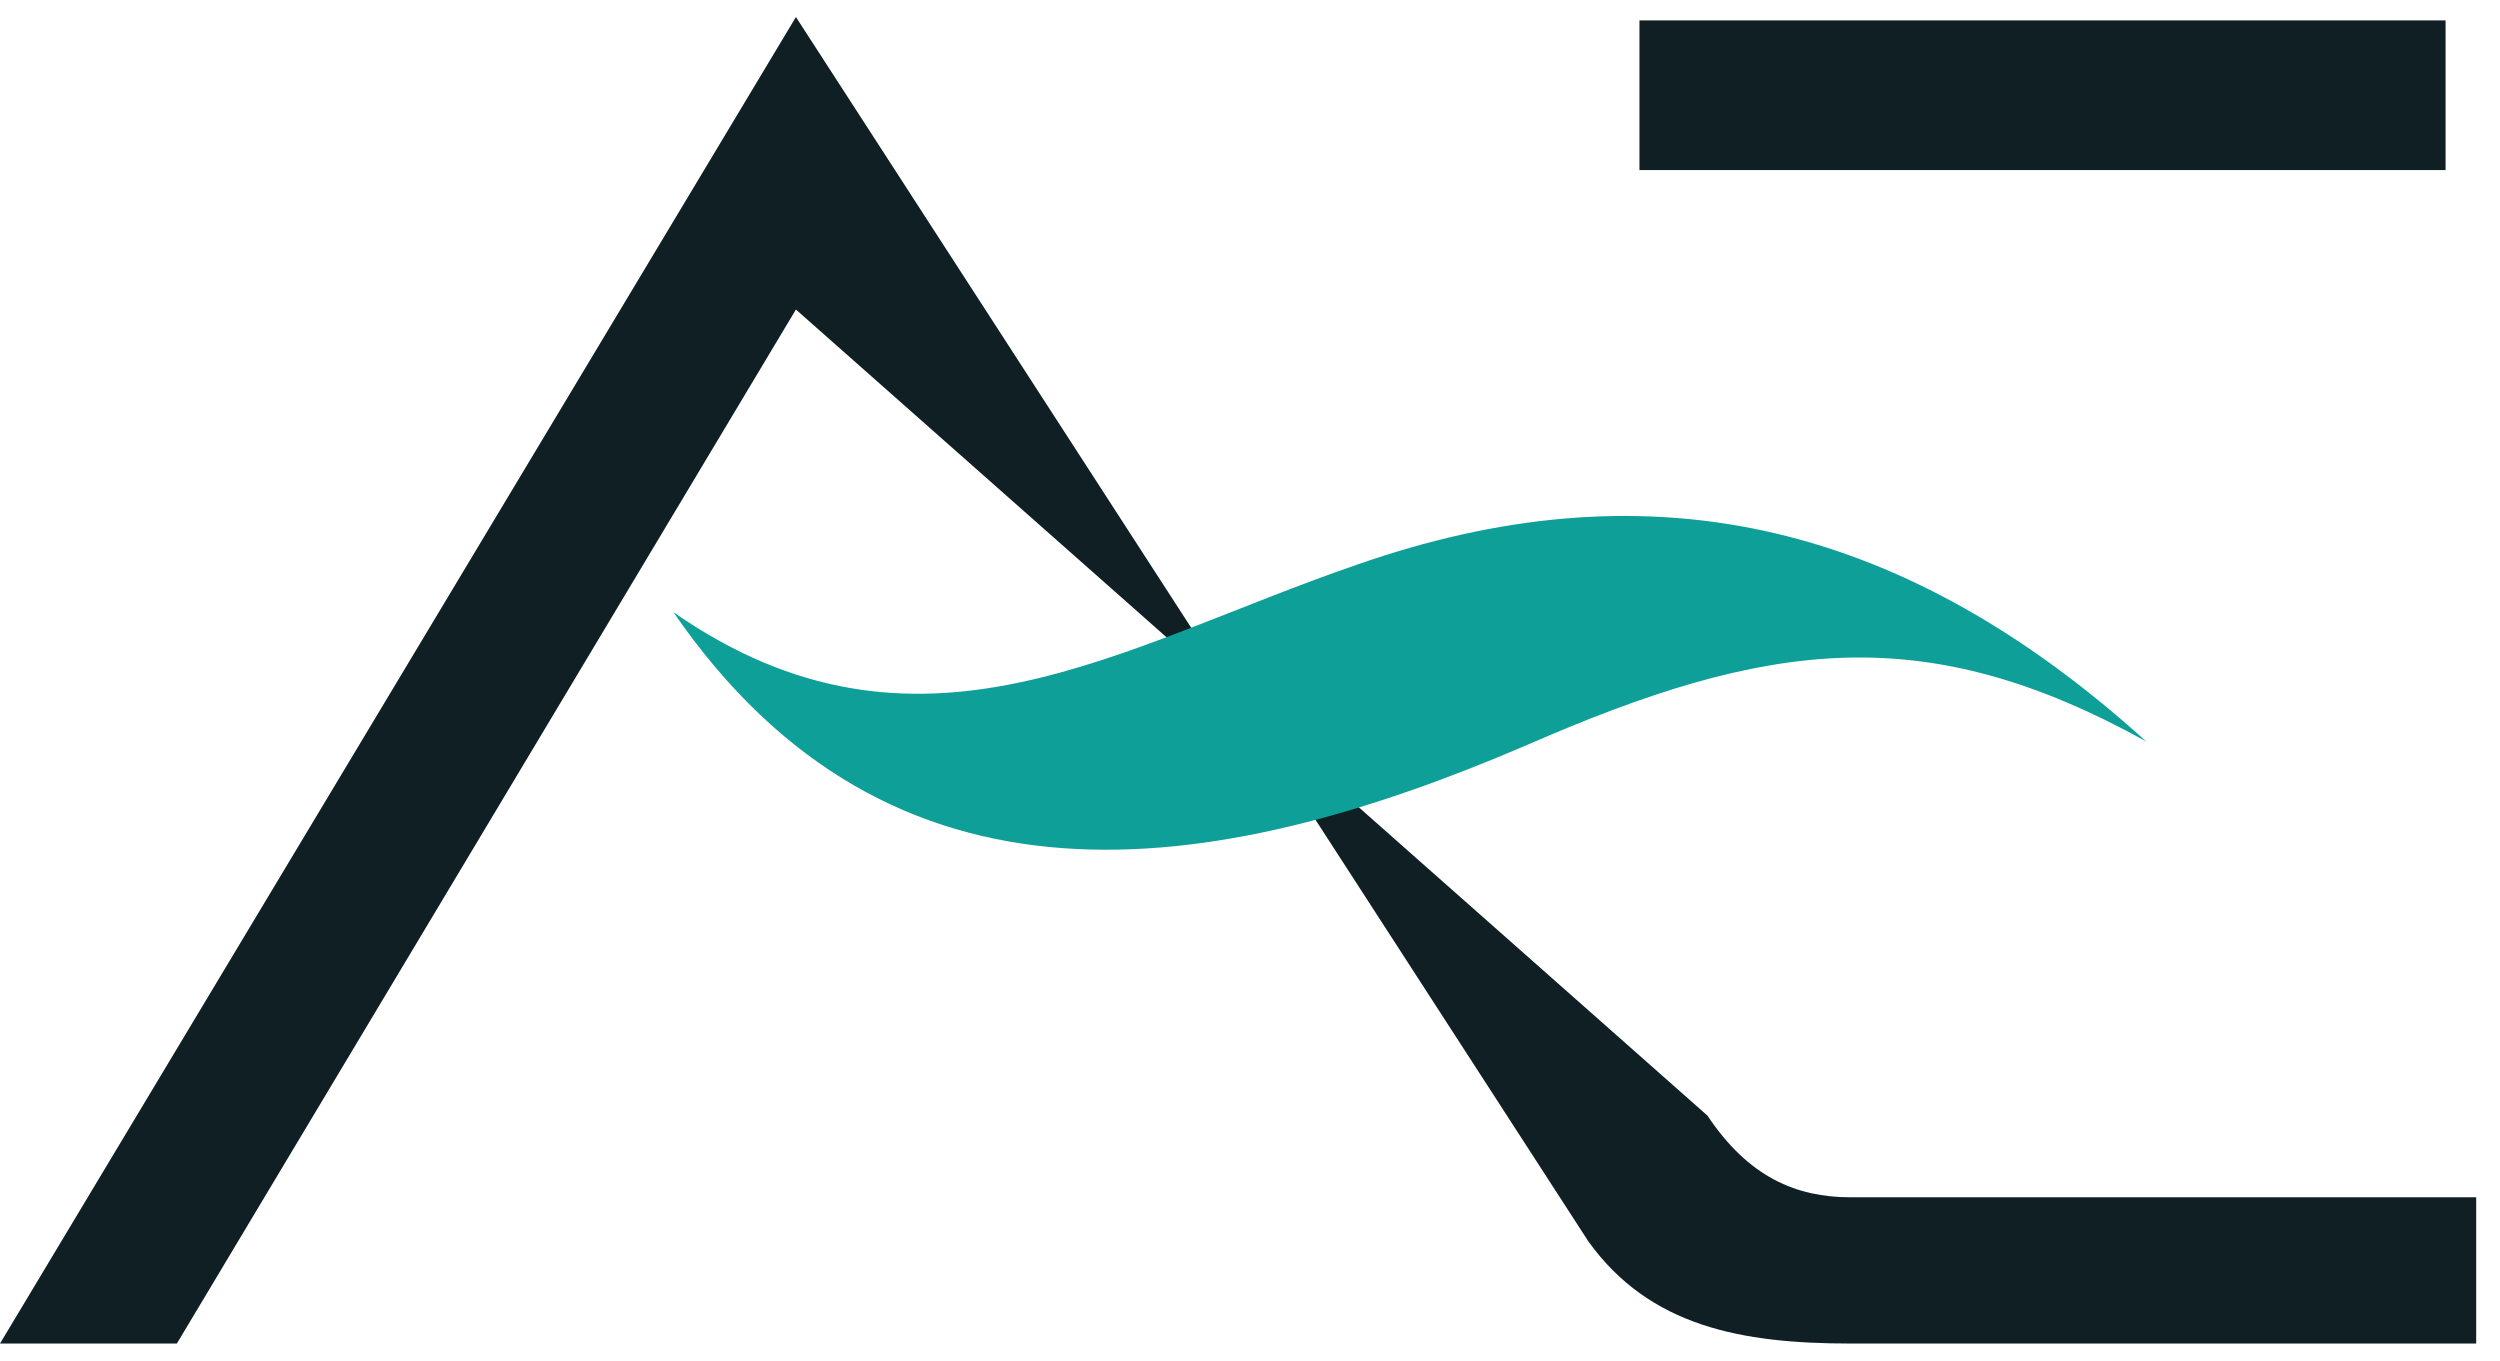
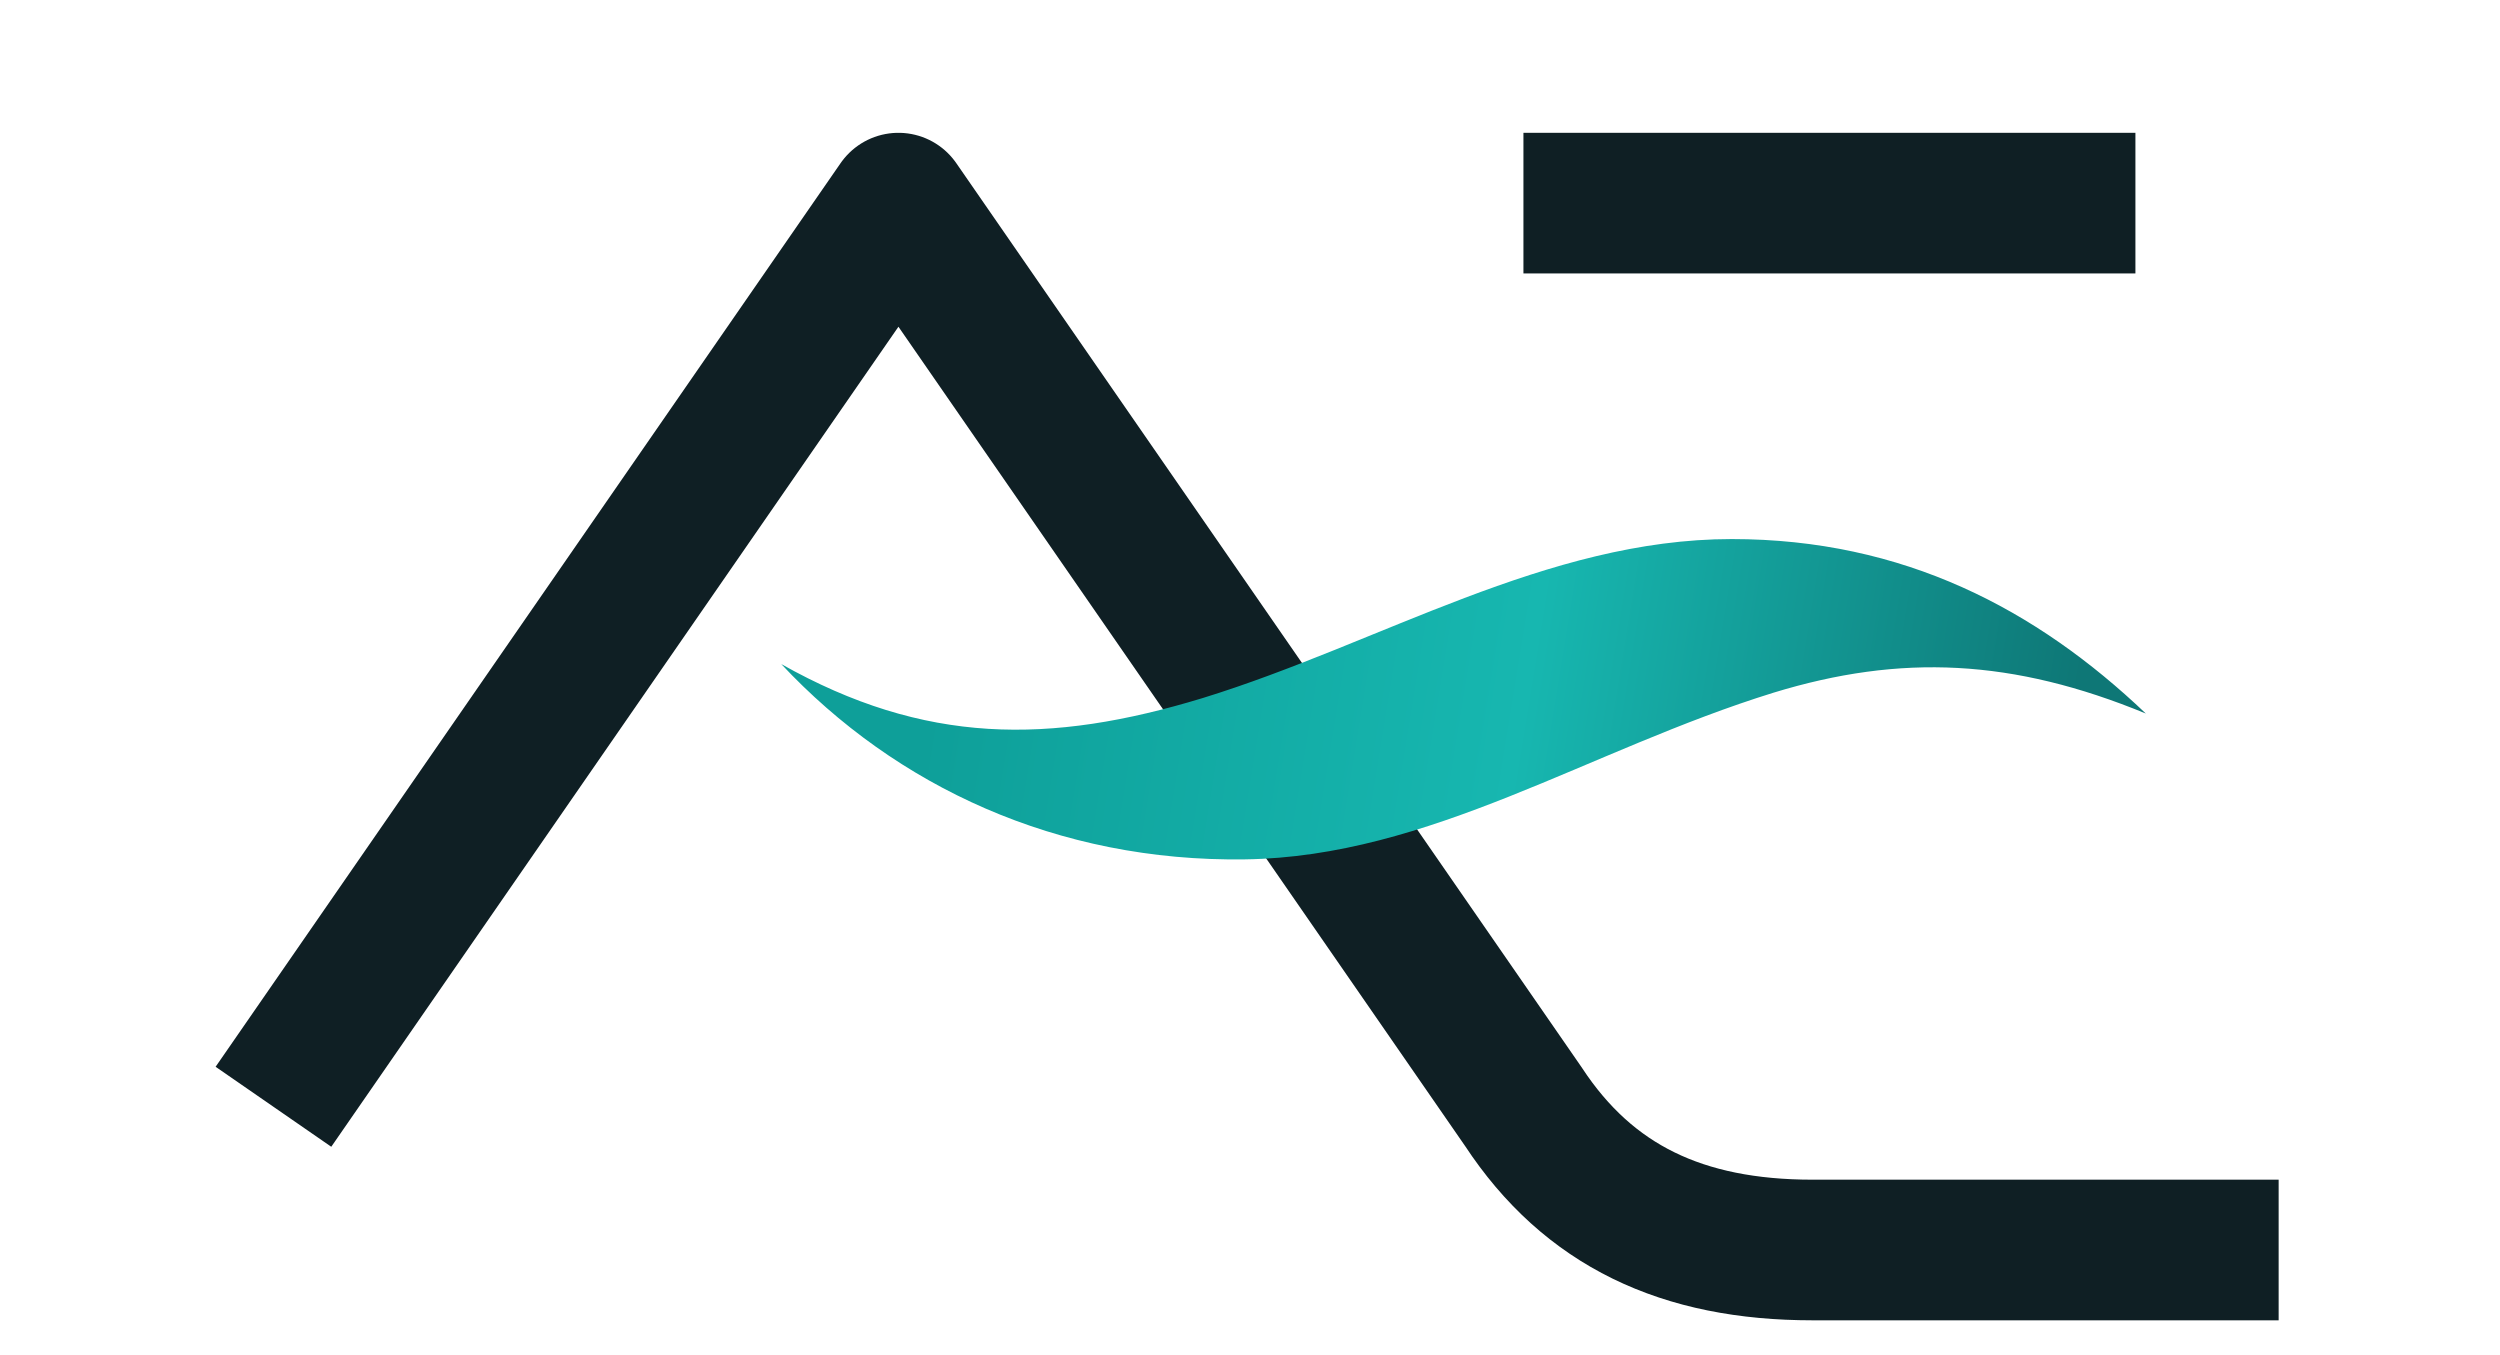
- <svg xmlns="http://www.w3.org/2000/svg" viewBox="0 0 735 400" role="img" aria-labelledby="title">
-   <path fill="#0F1F24" d="M0 395 234 5 467 365C485 390 512 395 544 395H728V352H544C528 352 514 346 502 328L234 91 52 395Z" />
-   <path fill="#0F1F24" d="M482 6H719V50H482Z" />
-   <path fill="#0E9F99" d="M198 180C270 230 329 190 399 166C482 137 557 151 631 218C566 182 520 188 449 219C356 259 262 273 198 180Z" />
+ <svg xmlns="http://www.w3.org/2000/svg" viewBox="0 0 960 520" role="img" aria-labelledby="title">
+   <defs>
+     <linearGradient id="ribbon" x1="360" y1="245" x2="790" y2="315" gradientUnits="userSpaceOnUse">
+       <stop offset="0" stop-color="#0E9F99" />
+       <stop offset=".52" stop-color="#17B7B0" />
+       <stop offset="1" stop-color="#0E7776" />
+     </linearGradient>
+   </defs>
+   <path d="M105 425 L345 78 L585 425          C610 463 646 480 696 480          L875 480" fill="none" stroke="#0F1F24" stroke-width="54" stroke-linecap="butt" stroke-linejoin="round" />
+   <path d="M585 78 H820" fill="none" stroke="#0F1F24" stroke-width="54" stroke-linecap="butt" />
+   <path d="M300 255          C355 286 403 286 462 268          C530 247 594 207 665 207          C731 207 782 234 824 274          C773 253 730 251 681 266          C610 288 549 329 478 330          C406 331 344 302 300 255 Z" fill="url(#ribbon)" />
</svg>
